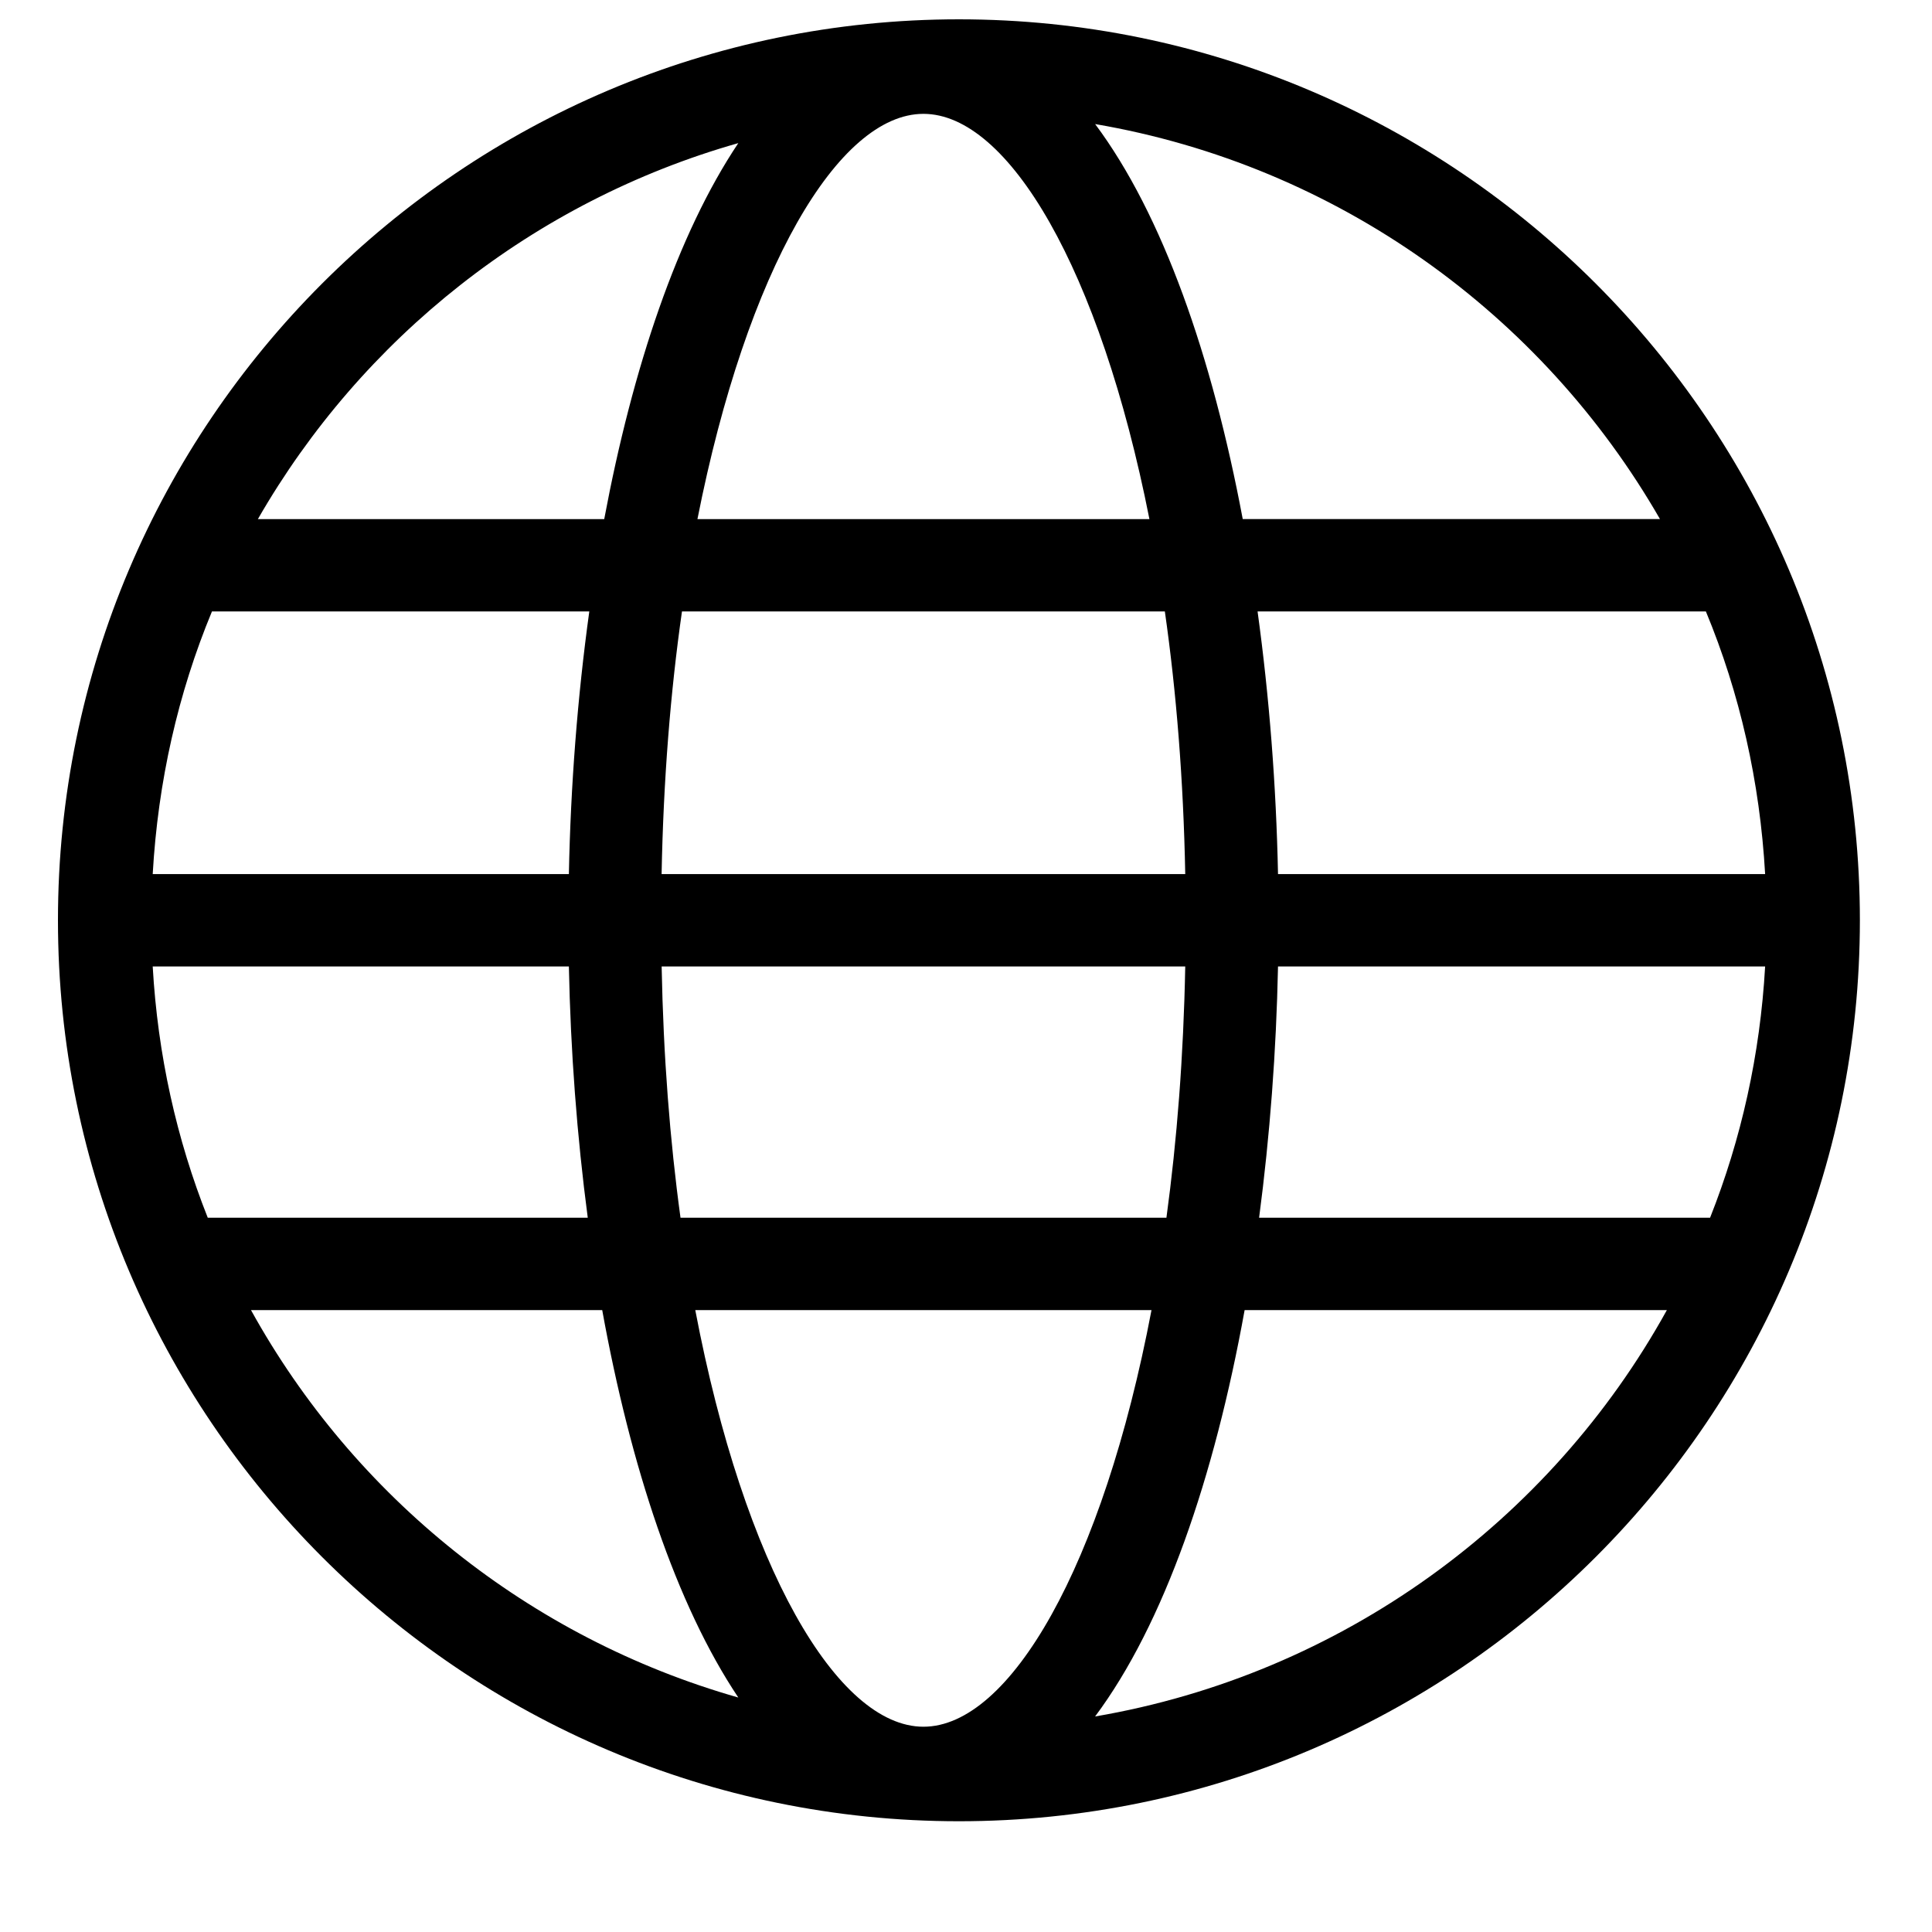
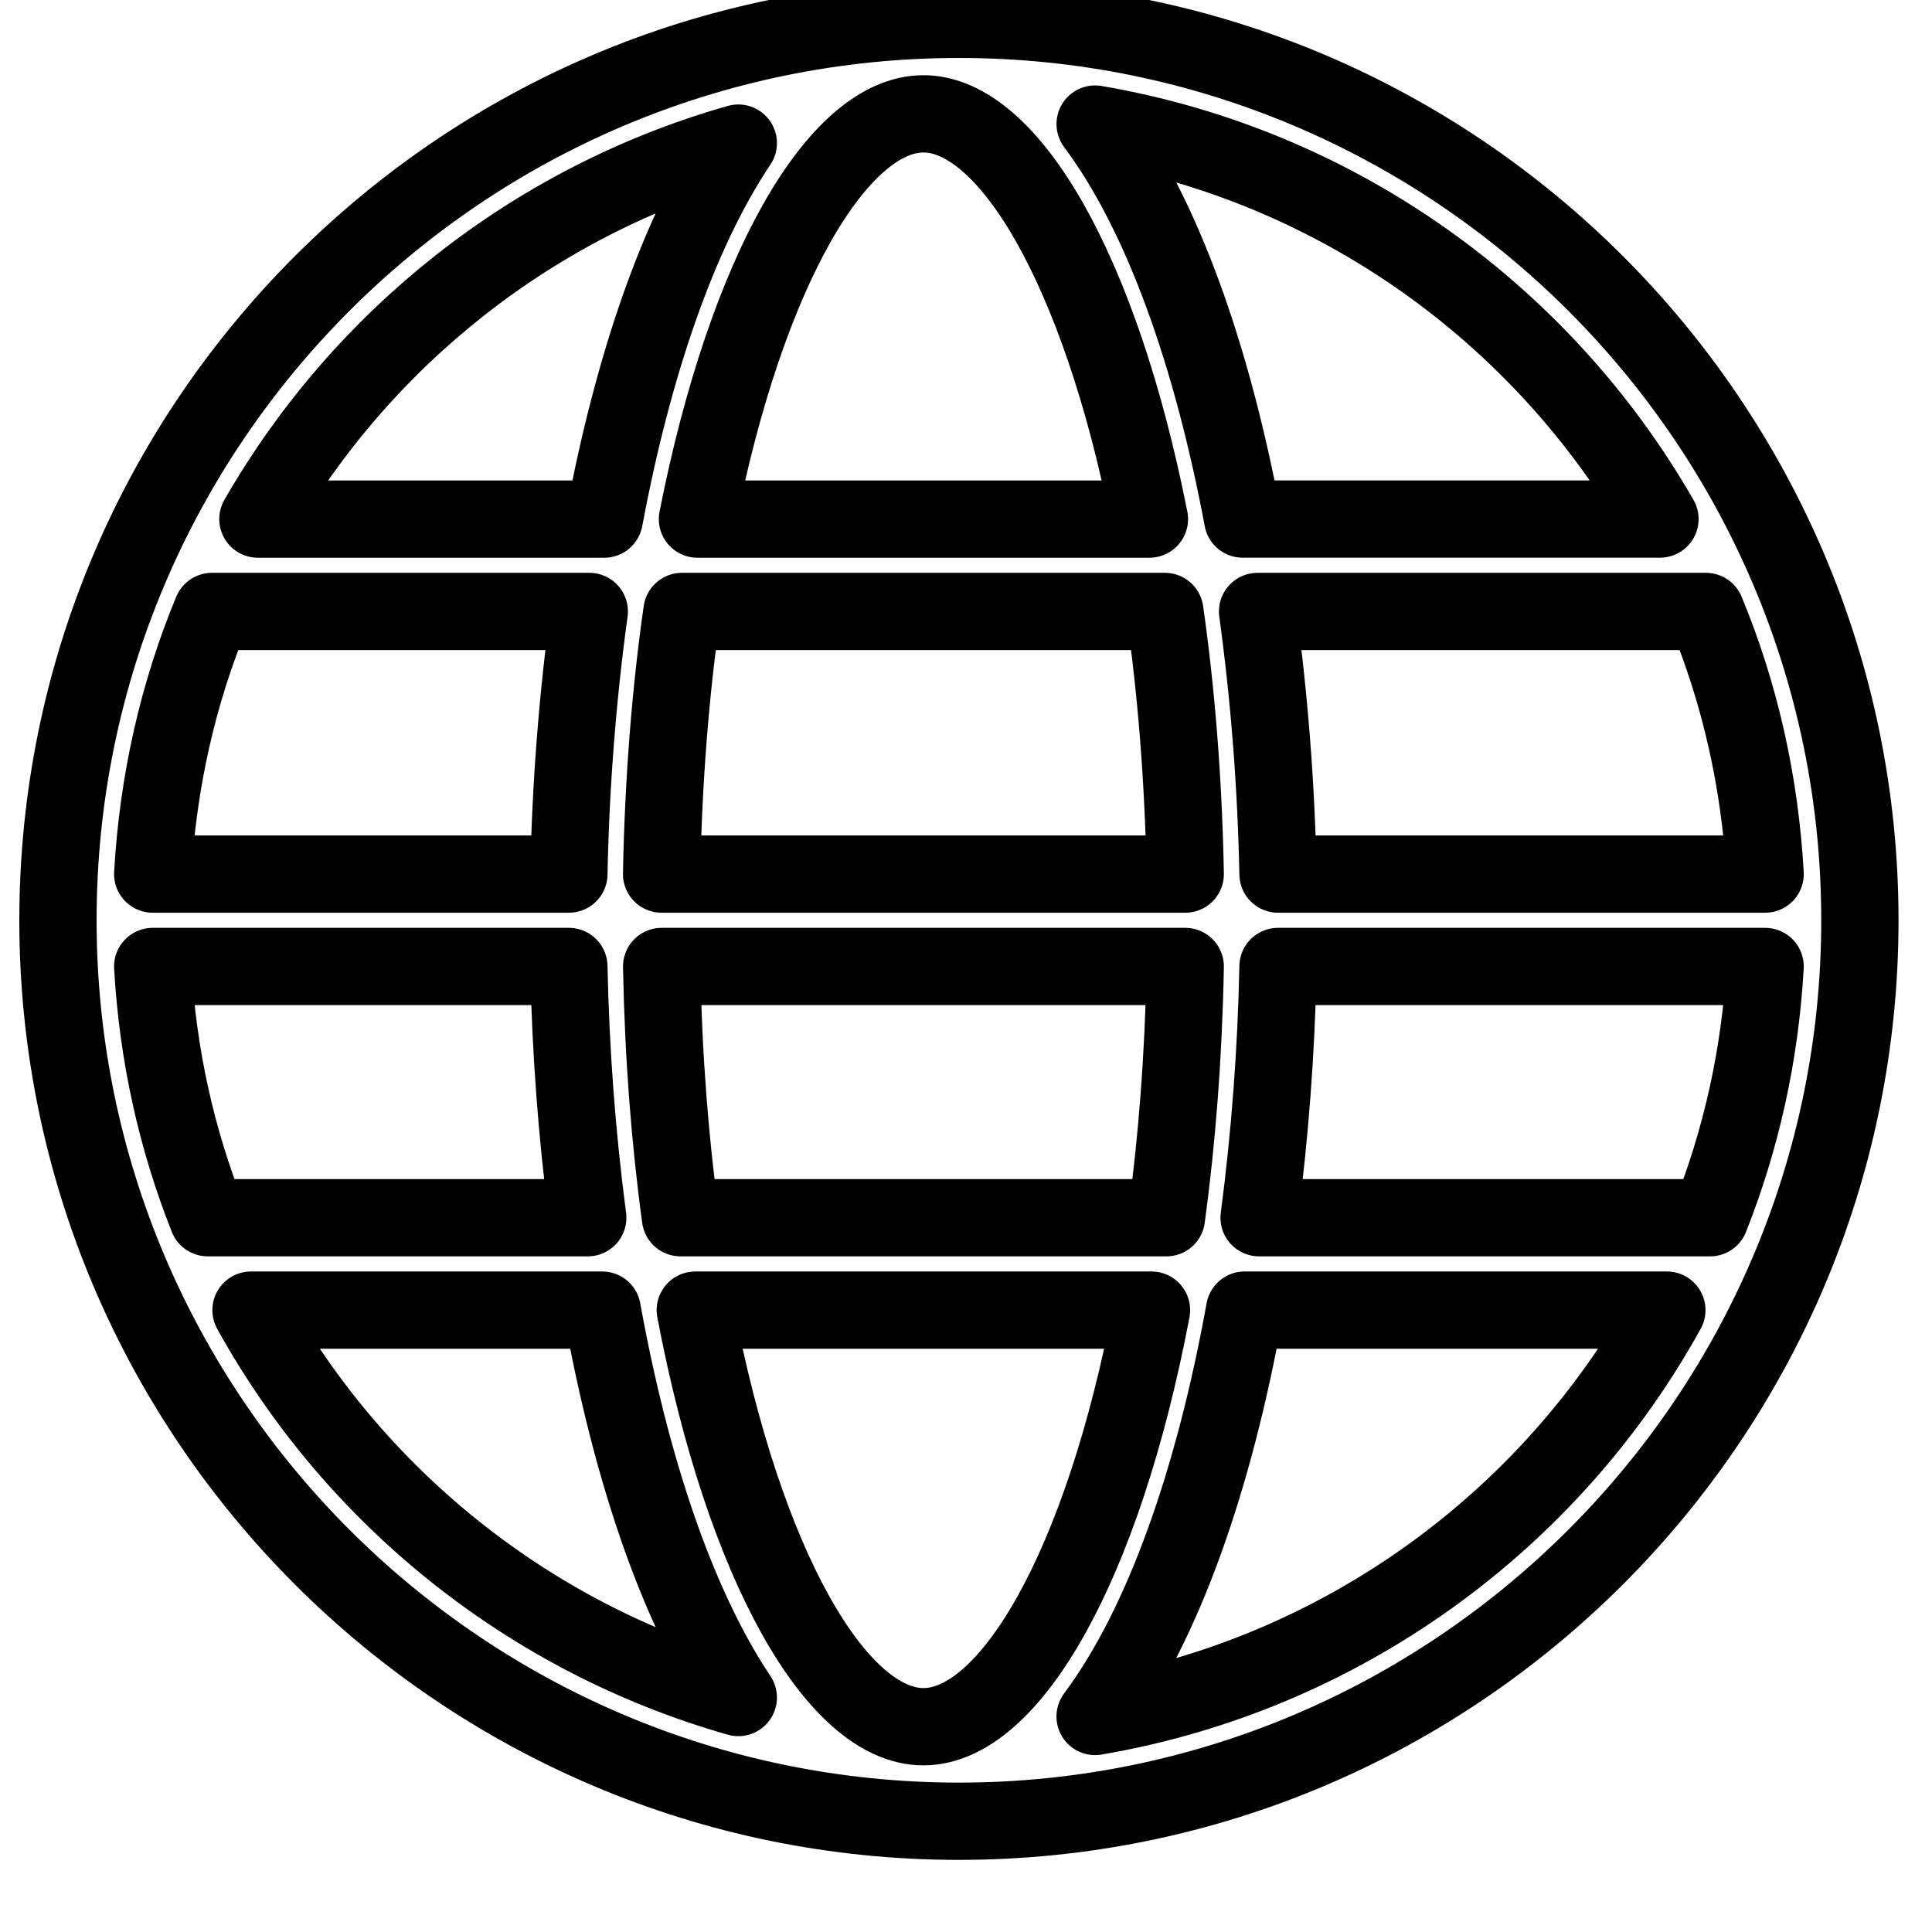
<svg xmlns="http://www.w3.org/2000/svg" version="1.1" id="Capa_1" width="800px" height="800px" viewBox="85 -5 300 500" xml:space="preserve">
  <g>
-     <path d="M233.168,0C104.604,0,0,104.604,0,233.168c0,128.565,104.604,233.169,233.168,233.169   c128.565,0,233.169-104.604,233.169-233.169C466.337,104.604,361.733,0,233.168,0z M223.984,441.874   c-22.321,0-46.405-41.384-59.045-107.815h118.067C270.371,400.49,246.316,441.874,223.984,441.874z M161.114,310.144   c-2.738-19.991-4.437-41.781-4.881-65.018H291.74c-0.443,23.237-2.148,45.027-4.869,65.018H161.114z M24.521,245.126h107.704   c0.443,21.883,2.09,43.859,4.887,65.018H38.768C30.693,289.826,25.818,267.966,24.521,245.126z M223.984,24.464   c21.982,0,45.687,40.14,58.484,104.877h-116.97C178.286,64.604,201.996,24.464,223.984,24.464z M286.463,153.245   c2.978,20.785,4.811,43.596,5.277,67.966H156.222c0.467-24.37,2.295-47.169,5.272-67.966H286.463z M132.226,221.211H24.521   c1.354-23.926,6.568-46.836,15.332-67.966h97.656C134.462,175.32,132.681,198.312,132.226,221.211z M315.749,245.126h126.065   c-1.296,22.84-6.188,44.7-14.246,65.018H310.855C313.646,288.985,315.305,267.009,315.749,245.126z M315.749,221.211   c-0.468-22.898-2.254-45.891-5.29-67.966h116.023c8.77,21.13,13.978,44.04,15.332,67.966H315.749z M414.596,129.33H306.617   c-7.894-42.067-20.727-78.844-38.195-102.222C330.952,37.799,384.06,76.205,414.596,129.33z M176.073,32.036   c-15.7,23.459-27.348,58.1-34.699,97.305H51.741C78.657,82.505,123.064,47.1,176.073,32.036z M49.96,334.058h90.895   c7.311,40.403,19.133,76.205,35.219,100.26C121.944,418.904,76.672,382.378,49.96,334.058z M268.41,439.222   c17.865-23.938,30.874-61.889,38.697-105.164h109.274C386.15,388.743,332.12,428.339,268.41,439.222z" />
+     <path d="M233.168,0C104.604,0,0,104.604,0,233.168c0,128.565,104.604,233.169,233.168,233.169   c128.565,0,233.169-104.604,233.169-233.169C466.337,104.604,361.733,0,233.168,0z M223.984,441.874   c-22.321,0-46.405-41.384-59.045-107.815h118.067C270.371,400.49,246.316,441.874,223.984,441.874z M161.114,310.144   c-2.738-19.991-4.437-41.781-4.881-65.018H291.74c-0.443,23.237-2.148,45.027-4.869,65.018H161.114z M24.521,245.126h107.704   c0.443,21.883,2.09,43.859,4.887,65.018H38.768C30.693,289.826,25.818,267.966,24.521,245.126z M223.984,24.464   c21.982,0,45.687,40.14,58.484,104.877h-116.97C178.286,64.604,201.996,24.464,223.984,24.464z M286.463,153.245   c2.978,20.785,4.811,43.596,5.277,67.966H156.222c0.467-24.37,2.295-47.169,5.272-67.966H286.463z M132.226,221.211H24.521   c1.354-23.926,6.568-46.836,15.332-67.966h97.656C134.462,175.32,132.681,198.312,132.226,221.211z M315.749,245.126h126.065   c-1.296,22.84-6.188,44.7-14.246,65.018H310.855C313.646,288.985,315.305,267.009,315.749,245.126z M315.749,221.211   c-0.468-22.898-2.254-45.891-5.29-67.966h116.023c8.77,21.13,13.978,44.04,15.332,67.966H315.749z M414.596,129.33H306.617   c-7.894-42.067-20.727-78.844-38.195-102.222C330.952,37.799,384.06,76.205,414.596,129.33z M176.073,32.036   c-15.7,23.459-27.348,58.1-34.699,97.305H51.741C78.657,82.505,123.064,47.1,176.073,32.036z M49.96,334.058h90.895   c7.311,40.403,19.133,76.205,35.219,100.26C121.944,418.904,76.672,382.378,49.96,334.058z M268.41,439.222   c17.865-23.938,30.874-61.889,38.697-105.164h109.274C386.15,388.743,332.12,428.339,268.41,439.222z" fill="none" stroke="currentColor" stroke-width="20" stroke-linecap="round" stroke-linejoin="round" />
  </g>
</svg>
